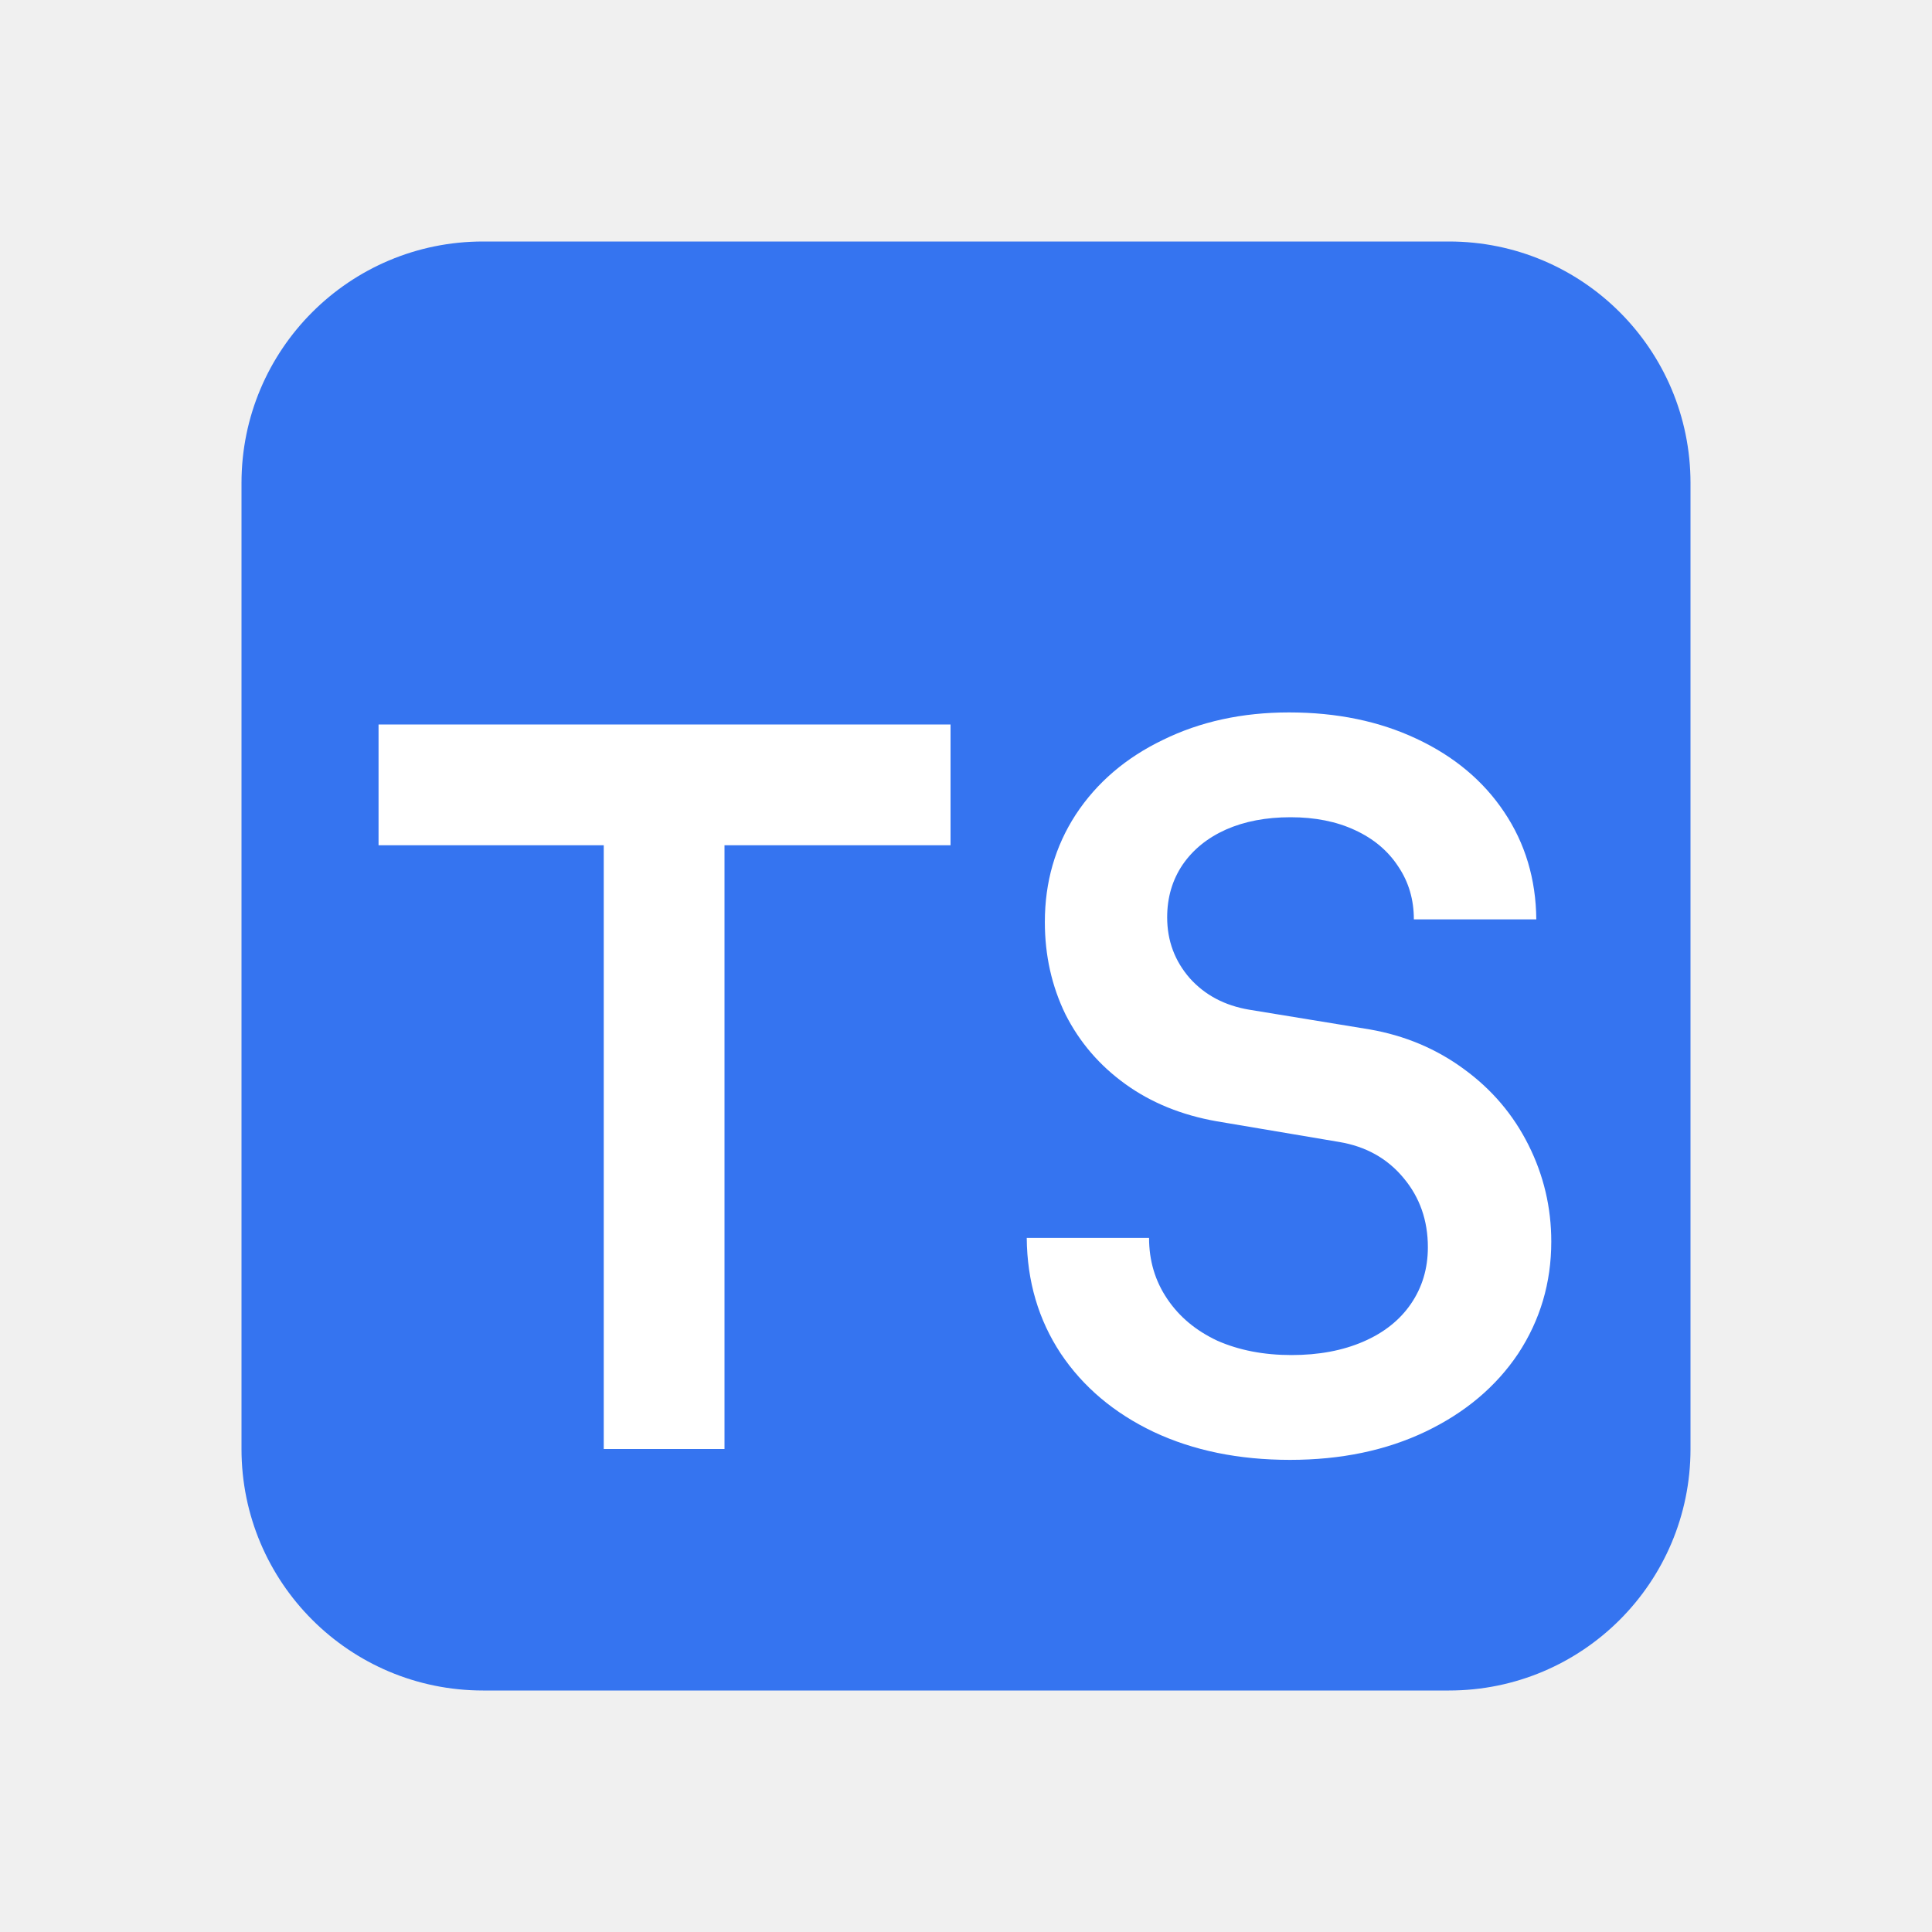
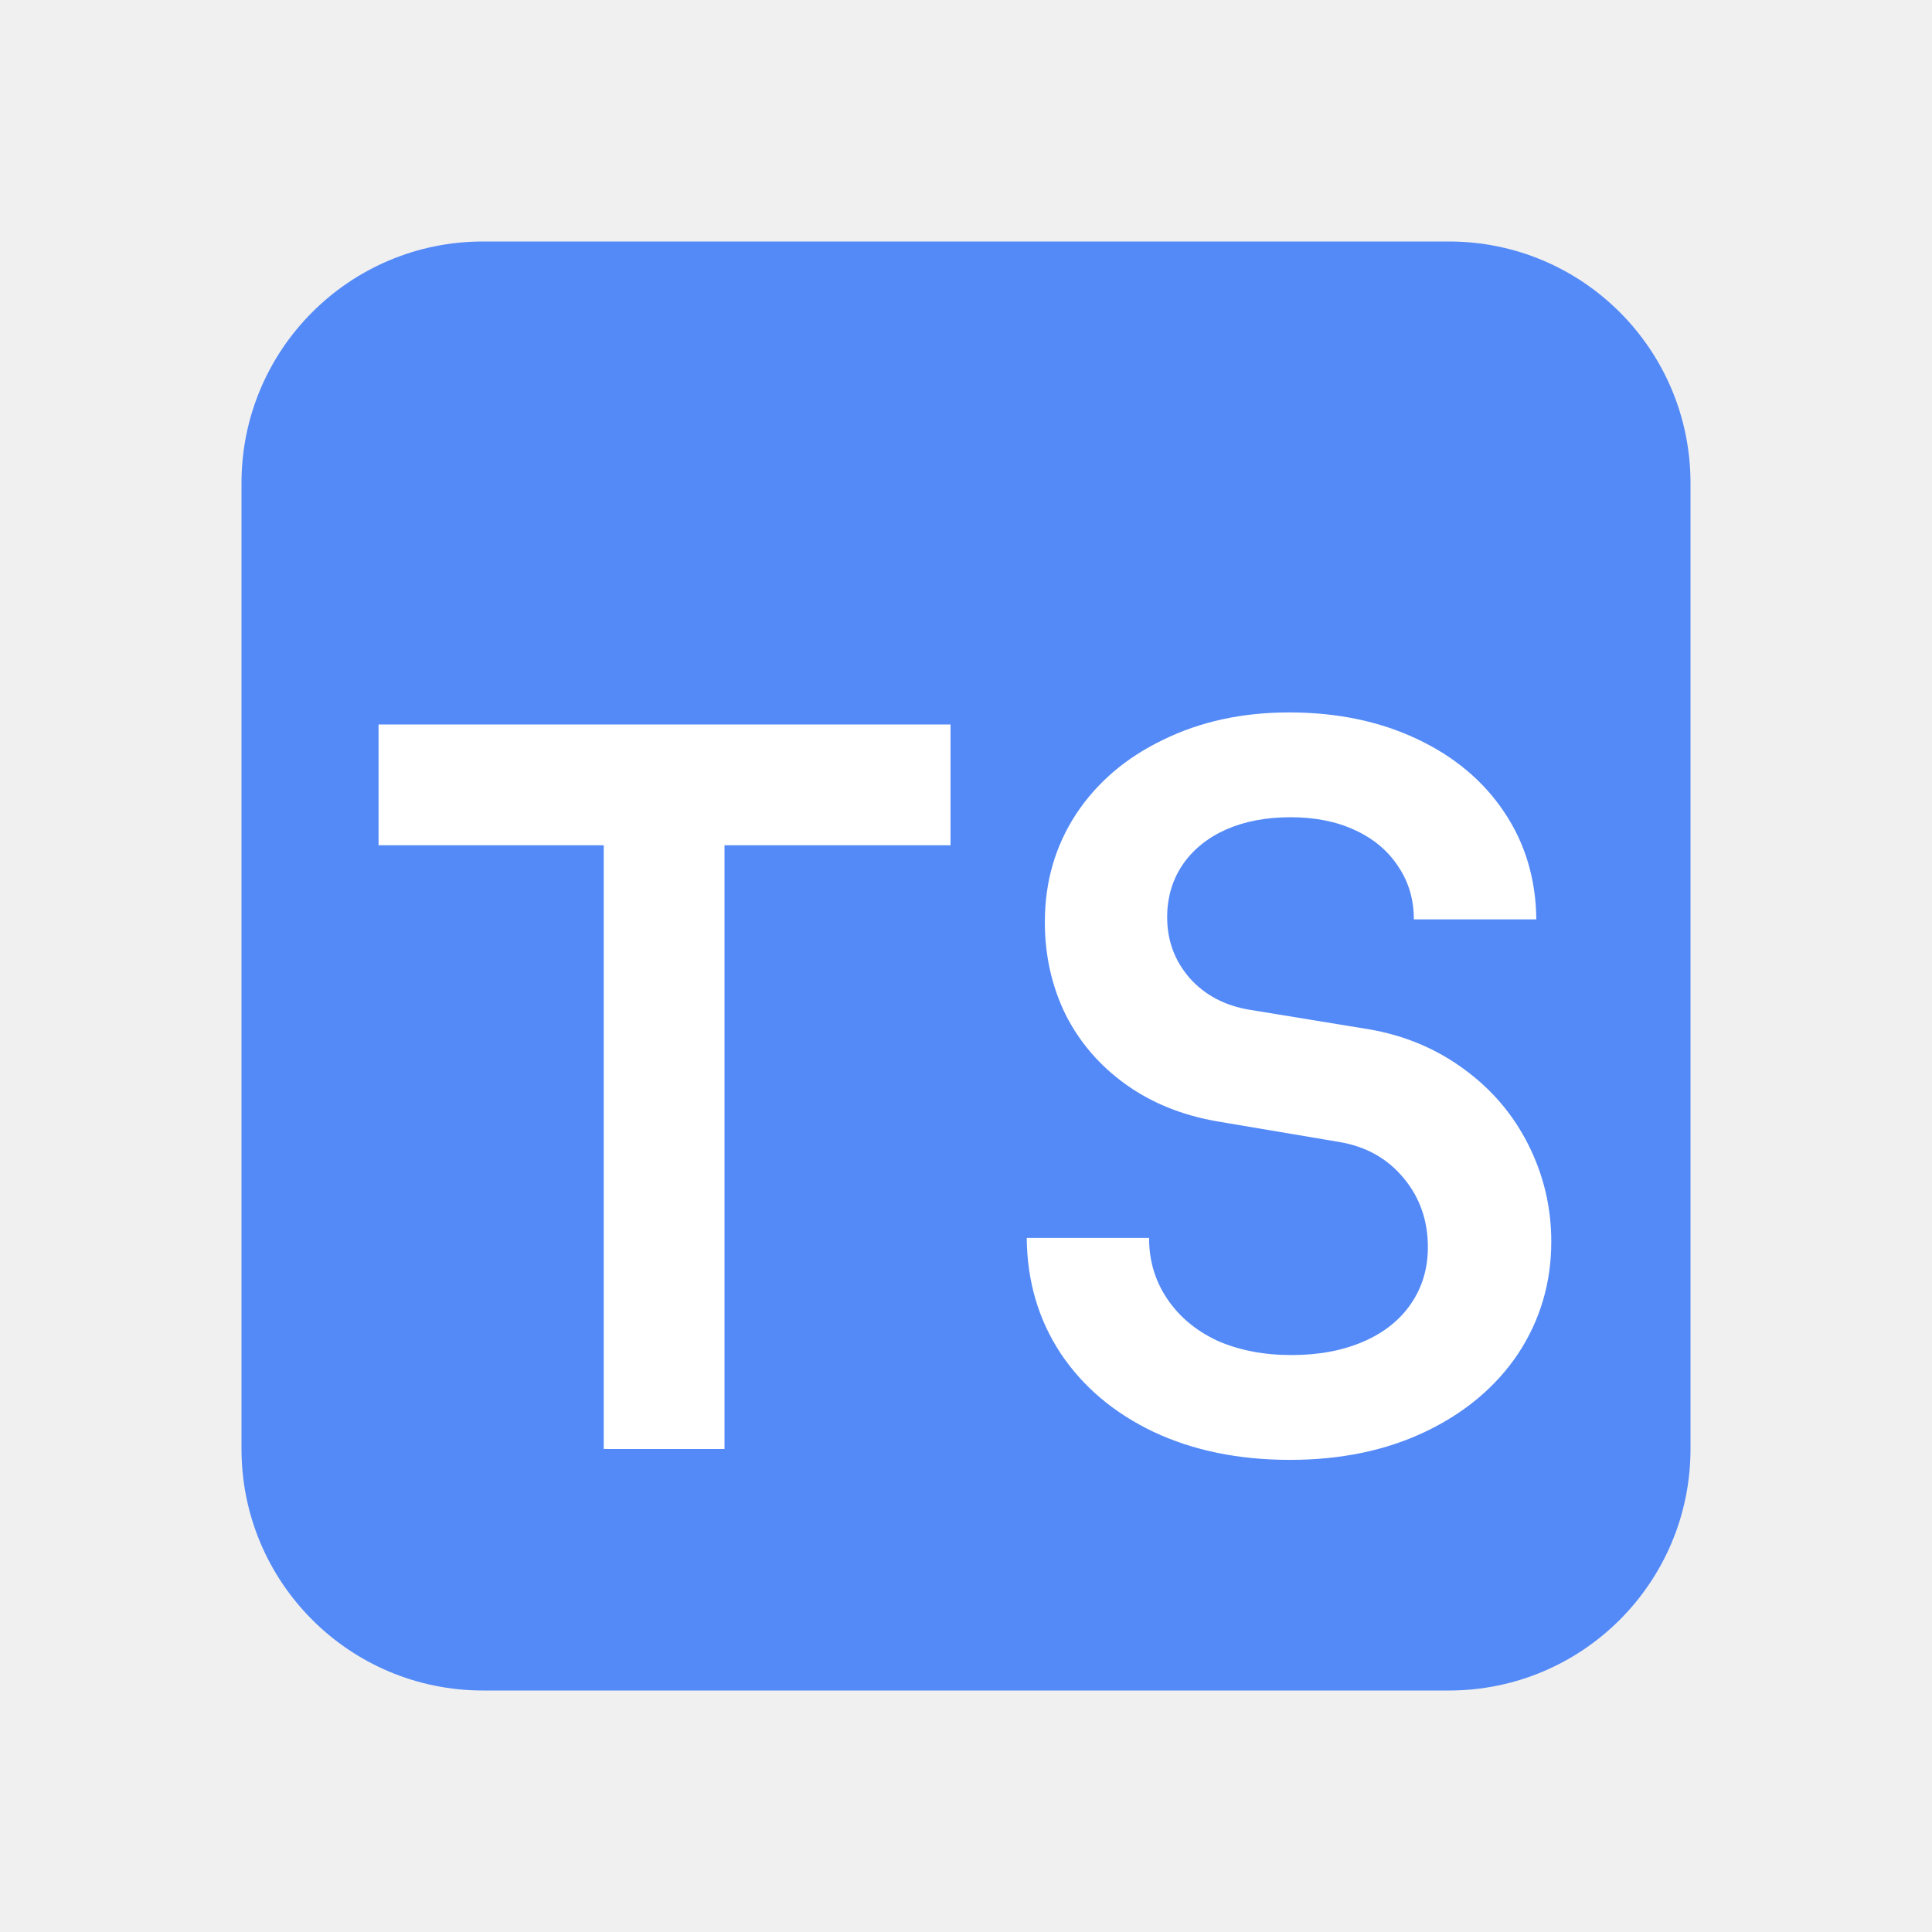
<svg xmlns="http://www.w3.org/2000/svg" width="16" height="16" viewBox="0 0 16 16" fill="none">
-   <path d="M14 4C14 2.895 13.105 2 12 2H4C2.895 2 2 2.895 2 4V12C2 13.105 2.895 14 4 14H12C13.105 14 14 13.105 14 12V4Z" fill="#3574F0" />
+   <path d="M14 4C14 2.895 13.105 2 12 2H4C2.895 2 2 2.895 2 4V12C2 13.105 2.895 14 4 14H12C13.105 14 14 13.105 14 12V4Z" fill="#548AF7" />
  <path d="M3.135 6H7.872V7H6V12H5V7H3.135V6Z" fill="white" />
  <path d="M10.683 12.09C10.259 12.09 9.883 12.013 9.555 11.859C9.227 11.703 8.97 11.486 8.785 11.21C8.6 10.93 8.506 10.611 8.503 10.252H9.516C9.516 10.44 9.566 10.608 9.666 10.756C9.766 10.905 9.904 11.02 10.081 11.103C10.26 11.182 10.465 11.222 10.696 11.222C10.921 11.222 11.119 11.185 11.29 11.111C11.461 11.037 11.592 10.933 11.684 10.799C11.778 10.662 11.825 10.506 11.825 10.329C11.825 10.107 11.758 9.916 11.624 9.756C11.49 9.594 11.312 9.494 11.089 9.457L10.076 9.286C9.786 9.235 9.533 9.132 9.32 8.978C9.106 8.824 8.941 8.632 8.824 8.401C8.71 8.167 8.653 7.912 8.653 7.636C8.653 7.305 8.738 7.009 8.909 6.746C9.083 6.481 9.324 6.275 9.632 6.127C9.94 5.976 10.287 5.9 10.675 5.9C11.071 5.9 11.423 5.973 11.731 6.118C12.041 6.263 12.284 6.466 12.457 6.725C12.631 6.984 12.72 7.281 12.723 7.614H11.709C11.709 7.452 11.667 7.306 11.581 7.178C11.496 7.047 11.376 6.946 11.222 6.875C11.068 6.803 10.89 6.768 10.688 6.768C10.485 6.768 10.307 6.802 10.153 6.87C9.999 6.939 9.88 7.036 9.794 7.161C9.709 7.287 9.666 7.432 9.666 7.597C9.666 7.791 9.729 7.959 9.854 8.102C9.979 8.241 10.143 8.328 10.346 8.362L11.342 8.525C11.635 8.576 11.896 8.686 12.124 8.854C12.355 9.022 12.533 9.232 12.658 9.482C12.784 9.733 12.847 10 12.847 10.282C12.847 10.624 12.755 10.933 12.573 11.21C12.39 11.483 12.135 11.698 11.808 11.855C11.48 12.012 11.105 12.09 10.683 12.09Z" fill="white" />
</svg>
